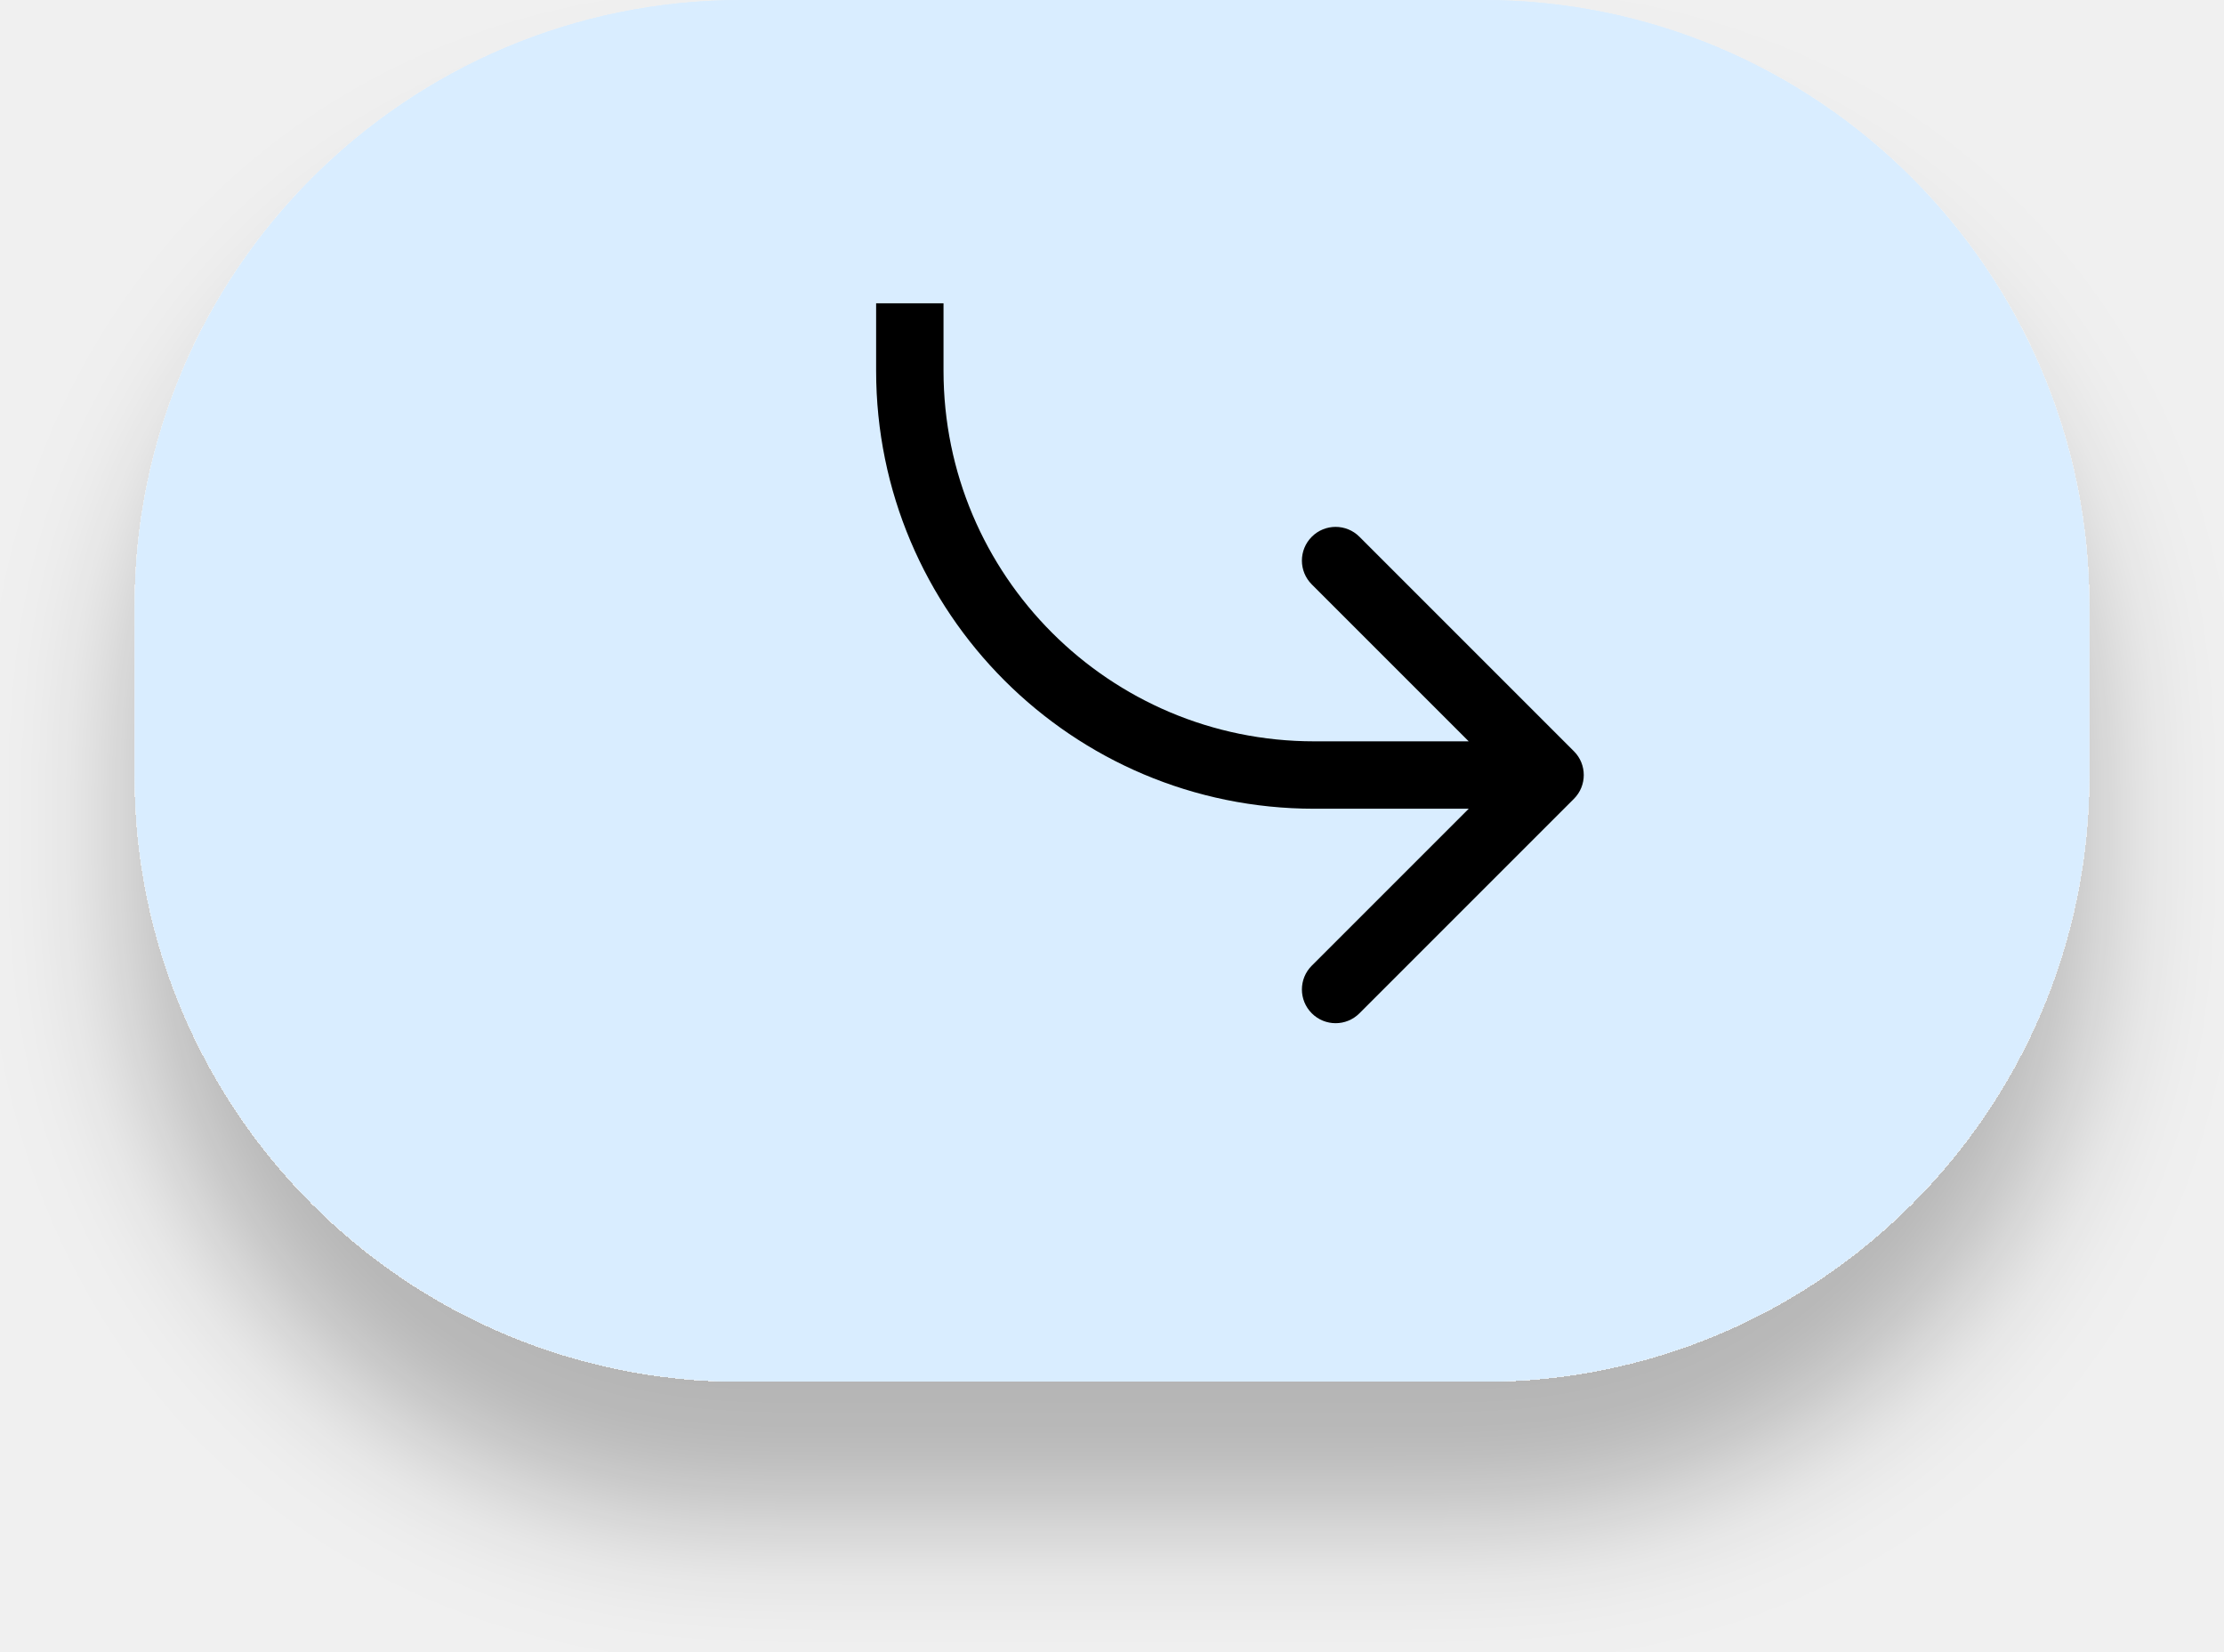
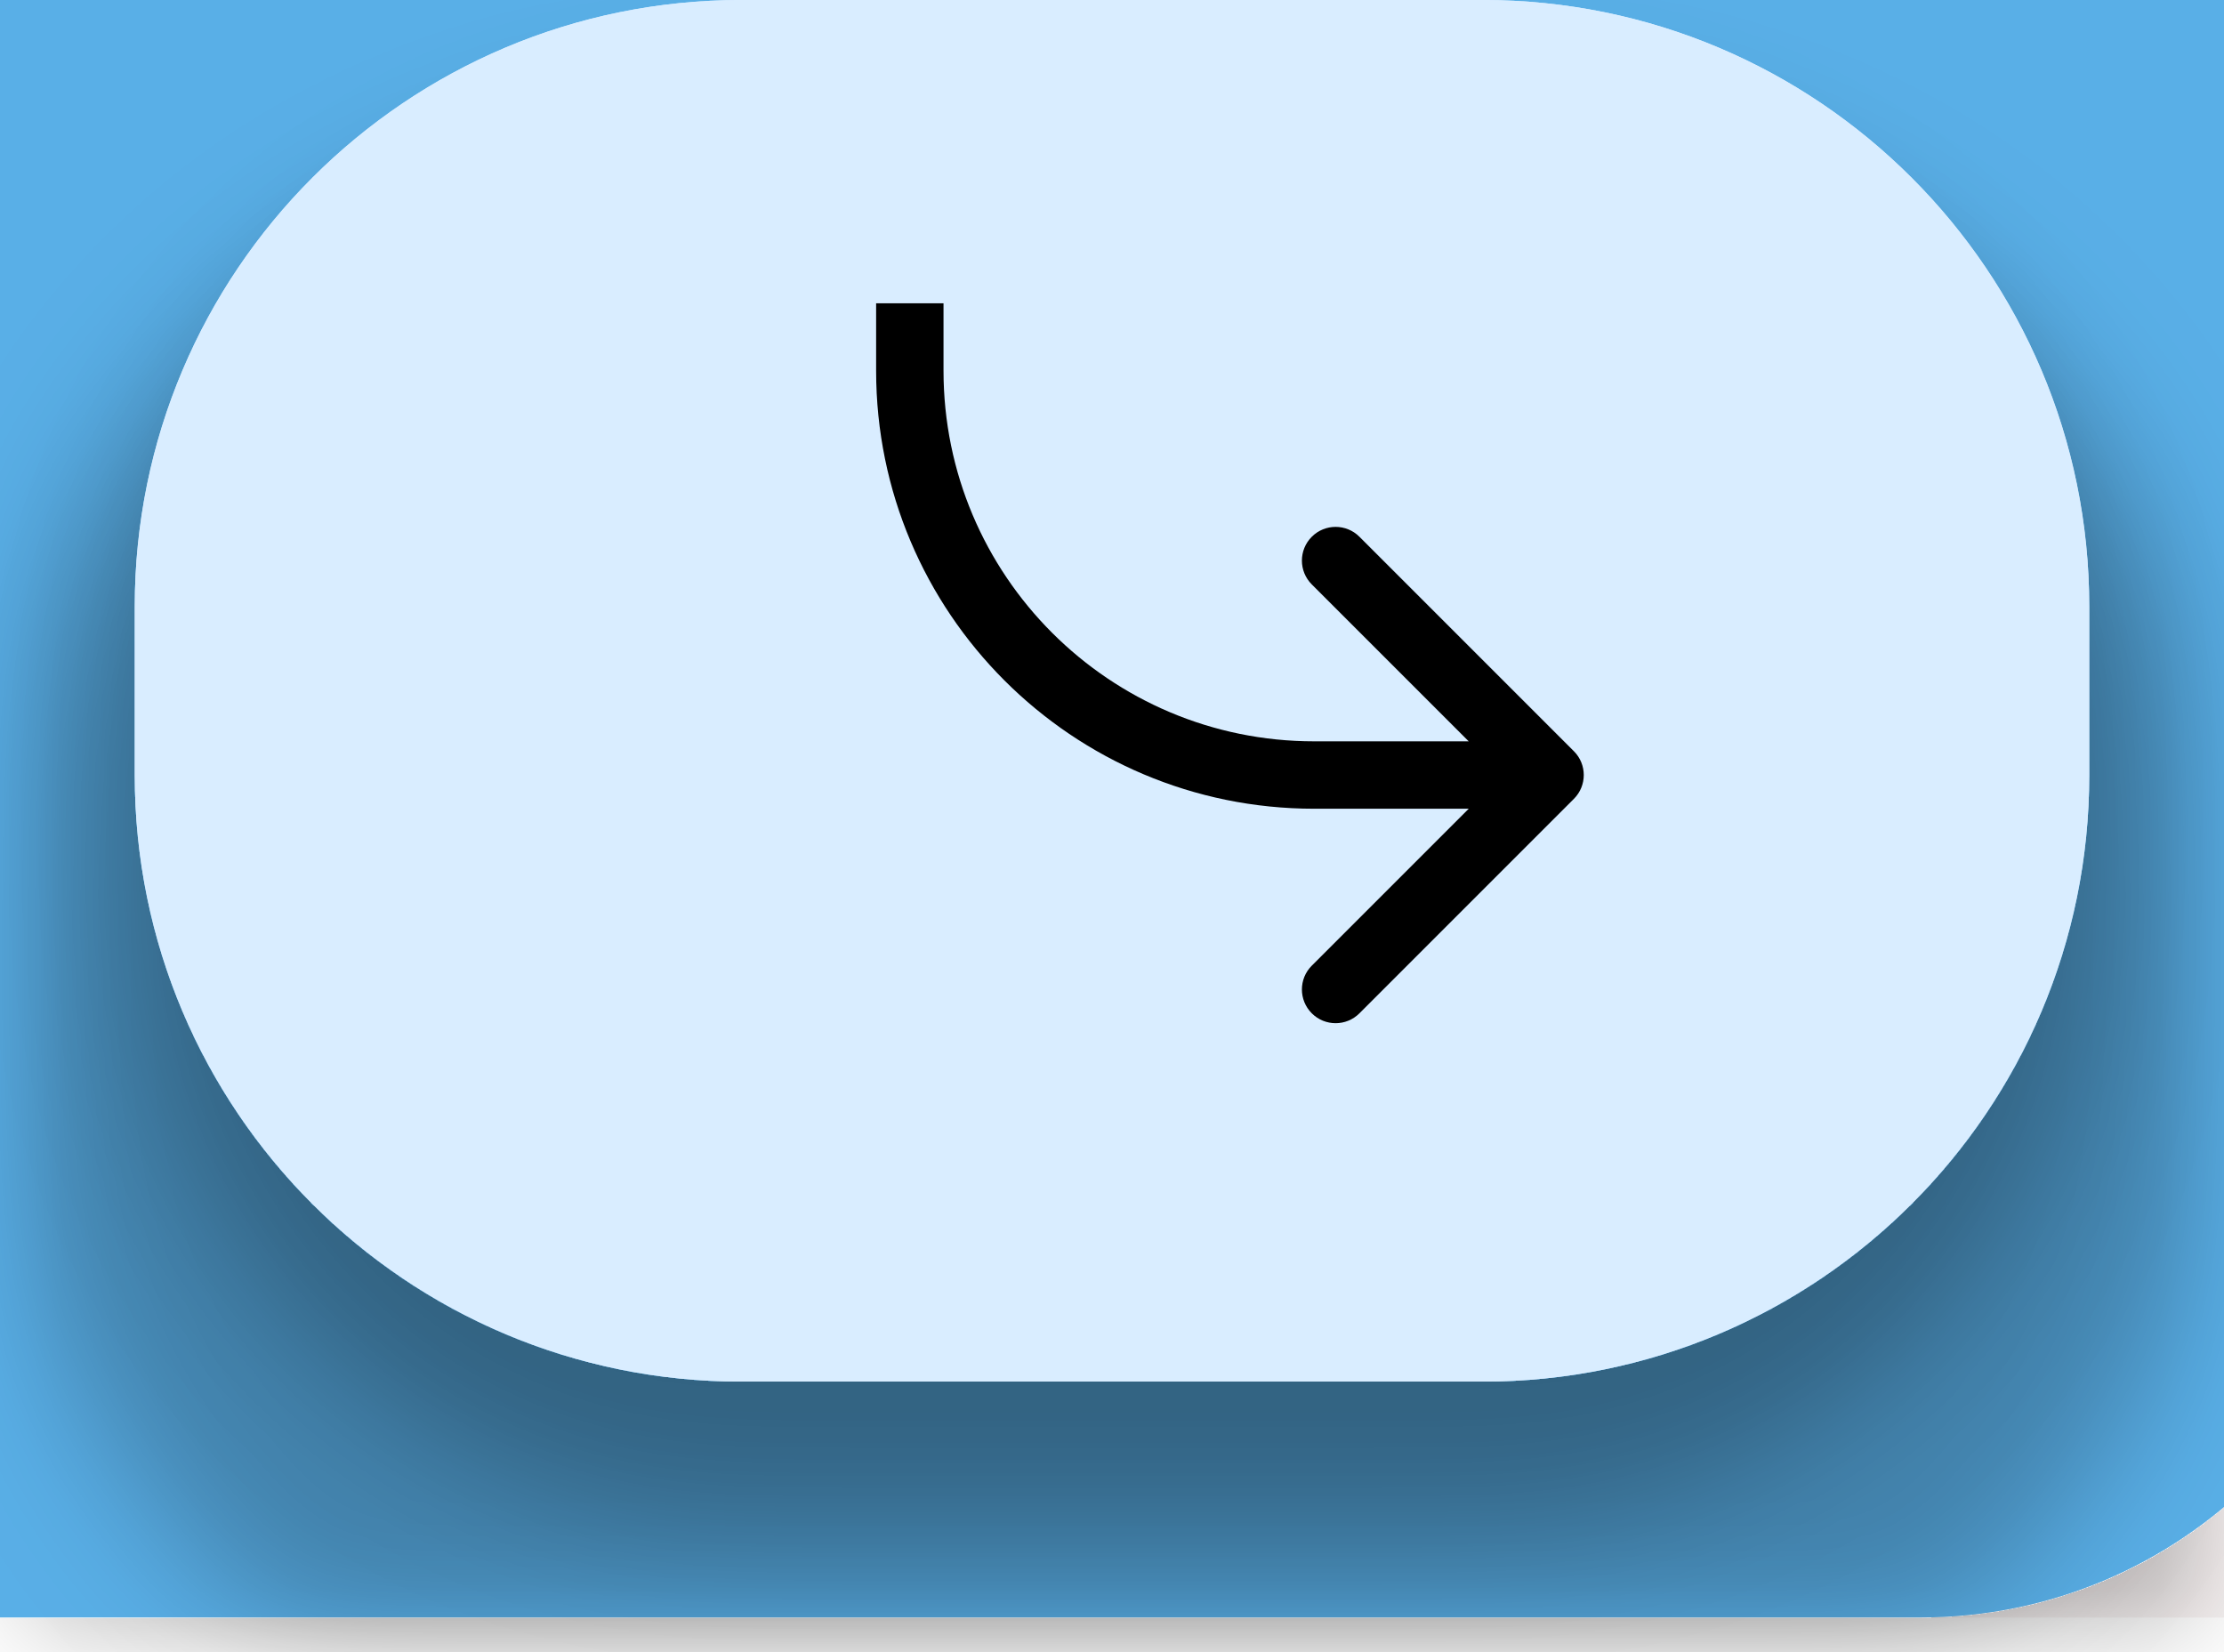
<svg xmlns="http://www.w3.org/2000/svg" width="66" height="49" viewBox="0 0 66 49" fill="none">
-   <g filter="url(#filter0_d_310_2)">
-     <rect x="4" width="58" height="41" rx="18" fill="#D9EDFF" />
-     <rect x="4.5" y="0.5" width="57" height="40" rx="17.5" stroke="#D9EDFF" />
+   <rect width="66" height="49" fill="#1E1E1E" />
+   <g clip-path="url(#clip0_3_41)">
+     <rect width="428" height="926" transform="translate(-320 -750)" fill="white" />
+     <rect x="-283" y="-603" width="354" height="651" rx="5" fill="#F7F2F2" />
+     <g filter="url(#filter0_d_3_41)">
+       <rect x="-282" y="-9" width="353" height="57" rx="14" fill="#59AFE7" />
+     </g>
+     <g filter="url(#filter1_d_3_41)">
+       <g filter="url(#filter2_d_3_41)">
+         <rect x="4" width="58" height="41" rx="18" fill="#D9EDFF" />
+         <rect x="4.5" y="0.5" width="57" height="40" rx="17.5" stroke="#D9EDFF" />
+       </g>
+       <path d="M46.707 23.707C47.098 23.317 47.098 22.683 46.707 22.293L40.343 15.929C39.953 15.538 39.319 15.538 38.929 15.929C38.538 16.32 38.538 16.953 38.929 17.343L44.586 23L38.929 28.657C38.538 29.047 38.538 29.68 38.929 30.071C39.319 30.462 39.953 30.462 40.343 30.071L46.707 23.707ZM26 9V11L28 11V9H26ZM39 24H46V22H39V24ZM26 11C26 18.18 31.82 24 39 24V22C32.925 22 28 17.075 28 11L26 11Z" fill="black" />
+     </g>
+     <path fill-rule="evenodd" clip-rule="evenodd" d="M-320 -750H-280C-302.091 -750 -320 -732.091 -320 -710L-320 136V-750ZM-320 136C-320 158.091 -302.091 176 -280 176H-320V136ZM108 -710.05C107.973 -732.118 90.075 -750 68 -750H108V-710.05ZM68 176C90.075 176 107.973 158.118 108 136.05V176H68ZM-43.509 -715H-168.491C-178.235 -715 -186.134 -726.626 -186.134 -741.012L-186.129 -745.283C-186.129 -745.389 -186.135 -745.495 -186.161 -745.597C-186.676 -747.645 -187.868 -749.239 -189.316 -749.756L-190 -750H-22L-22.684 -749.756C-24.139 -749.237 -25.323 -747.66 -25.834 -745.597C-25.86 -745.494 -25.871 -745.391 -25.87 -745.285L-25.866 -740.968C-25.866 -726.626 -33.765 -715 -43.509 -715Z" fill="black" />
  </g>
-   <path d="M46.707 23.707C47.098 23.317 47.098 22.683 46.707 22.293L40.343 15.929C39.953 15.538 39.319 15.538 38.929 15.929C38.538 16.32 38.538 16.953 38.929 17.343L44.586 23L38.929 28.657C38.538 29.047 38.538 29.68 38.929 30.071C39.319 30.462 39.953 30.462 40.343 30.071L46.707 23.707ZM26 9V11L28 11V9H26ZM39 24H46V22H39V24ZM26 11C26 18.18 31.82 24 39 24V22C32.925 22 28 17.075 28 11L26 11Z" fill="black" />
  <defs>
-     <filter id="filter0_d_310_2" x="0" y="0" width="66" height="49" filterUnits="userSpaceOnUse" color-interpolation-filters="sRGB">
+     <filter id="filter0_d_3_41" x="-286" y="-9" width="361" height="65" filterUnits="userSpaceOnUse" color-interpolation-filters="sRGB">
      <feFlood flood-opacity="0" result="BackgroundImageFix" />
      <feColorMatrix in="SourceAlpha" type="matrix" values="0 0 0 0 0 0 0 0 0 0 0 0 0 0 0 0 0 0 127 0" result="hardAlpha" />
      <feOffset dy="4" />
      <feGaussianBlur stdDeviation="2" />
      <feComposite in2="hardAlpha" operator="out" />
      <feColorMatrix type="matrix" values="0 0 0 0 0 0 0 0 0 0 0 0 0 0 0 0 0 0 0.25 0" />
-       <feBlend mode="normal" in2="BackgroundImageFix" result="effect1_dropShadow_310_2" />
-       <feBlend mode="normal" in="SourceGraphic" in2="effect1_dropShadow_310_2" result="shape" />
+       <feBlend mode="normal" in2="BackgroundImageFix" result="effect1_dropShadow_3_41" />
+       <feBlend mode="normal" in="SourceGraphic" in2="effect1_dropShadow_3_41" result="shape" />
    </filter>
+     <filter id="filter1_d_3_41" x="0" y="0" width="66" height="49" filterUnits="userSpaceOnUse" color-interpolation-filters="sRGB">
+       <feFlood flood-opacity="0" result="BackgroundImageFix" />
+       <feColorMatrix in="SourceAlpha" type="matrix" values="0 0 0 0 0 0 0 0 0 0 0 0 0 0 0 0 0 0 127 0" result="hardAlpha" />
+       <feOffset dy="4" />
+       <feGaussianBlur stdDeviation="2" />
+       <feColorMatrix type="matrix" values="0 0 0 0 0 0 0 0 0 0 0 0 0 0 0 0 0 0 0.25 0" />
+       <feBlend mode="normal" in2="BackgroundImageFix" result="effect1_dropShadow_3_41" />
+       <feBlend mode="normal" in="SourceGraphic" in2="effect1_dropShadow_3_41" result="shape" />
+     </filter>
+     <filter id="filter2_d_3_41" x="0" y="0" width="66" height="49" filterUnits="userSpaceOnUse" color-interpolation-filters="sRGB">
+       <feFlood flood-opacity="0" result="BackgroundImageFix" />
+       <feColorMatrix in="SourceAlpha" type="matrix" values="0 0 0 0 0 0 0 0 0 0 0 0 0 0 0 0 0 0 127 0" result="hardAlpha" />
+       <feOffset dy="4" />
+       <feGaussianBlur stdDeviation="2" />
+       <feComposite in2="hardAlpha" operator="out" />
+       <feColorMatrix type="matrix" values="0 0 0 0 0 0 0 0 0 0 0 0 0 0 0 0 0 0 0.25 0" />
+       <feBlend mode="normal" in2="BackgroundImageFix" result="effect1_dropShadow_3_41" />
+       <feBlend mode="normal" in="SourceGraphic" in2="effect1_dropShadow_3_41" result="shape" />
+     </filter>
+     <clipPath id="clip0_3_41">
+       <rect width="428" height="926" fill="white" transform="translate(-320 -750)" />
+     </clipPath>
  </defs>
</svg>
